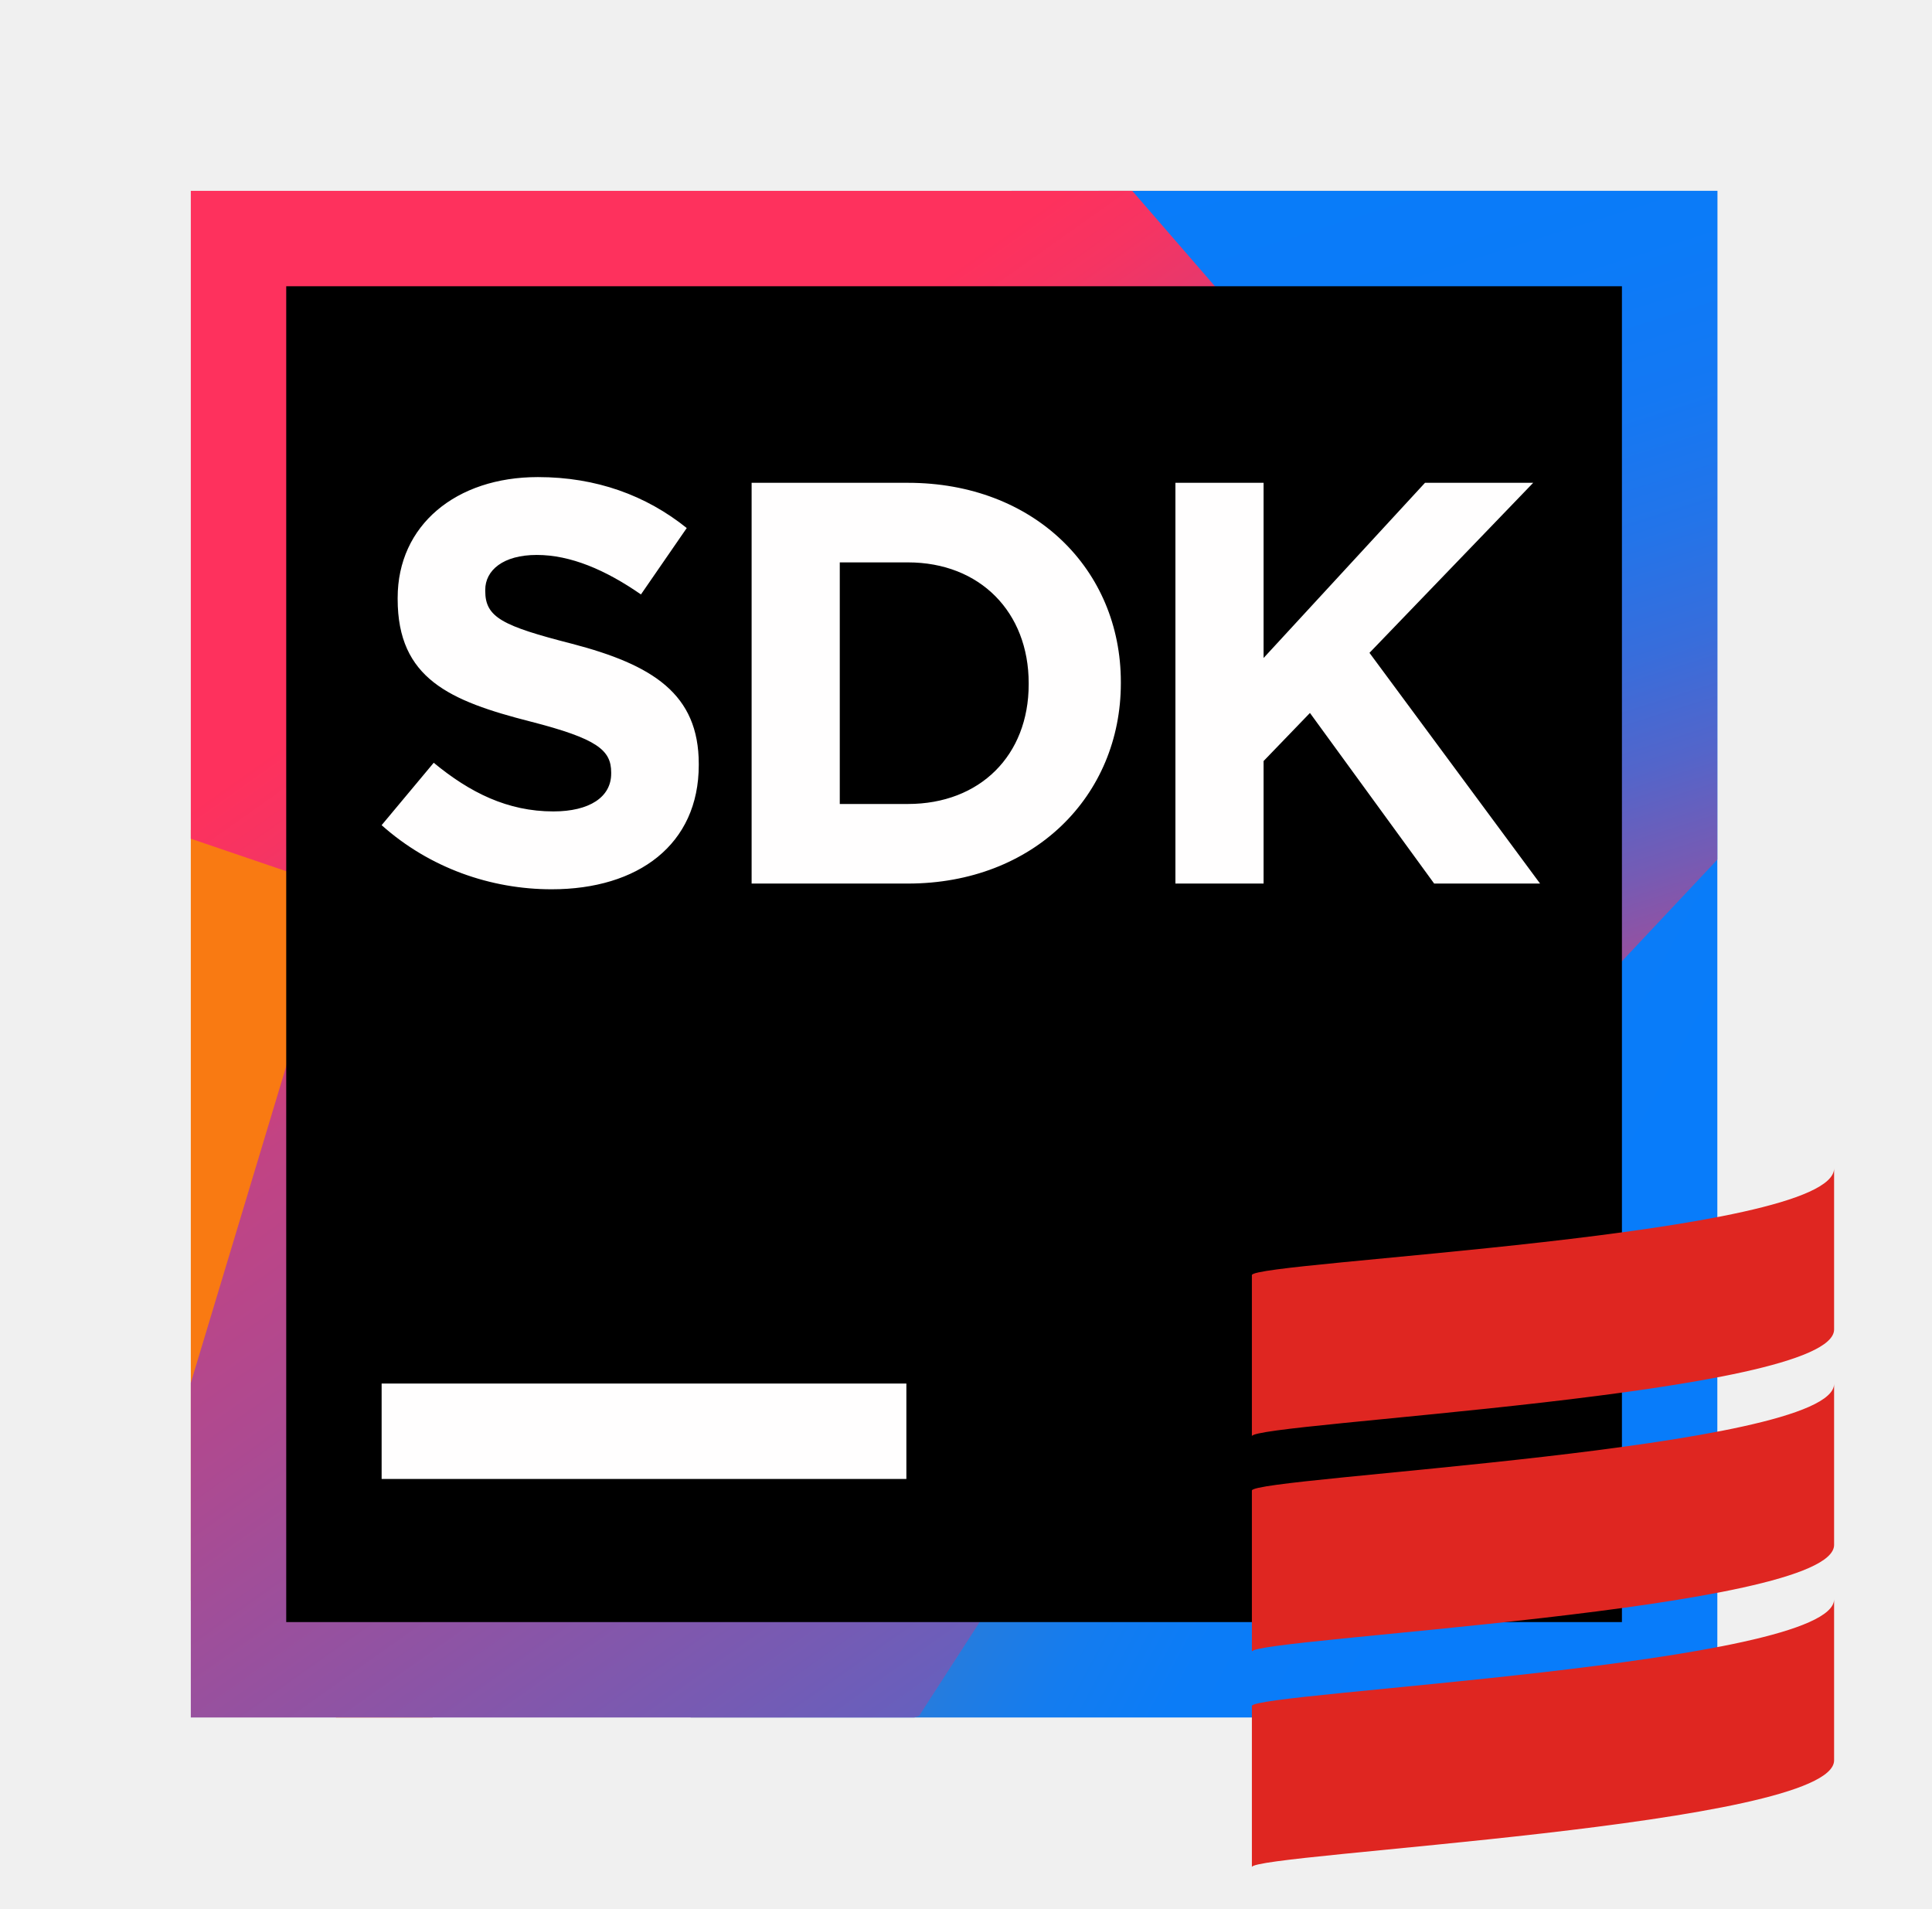
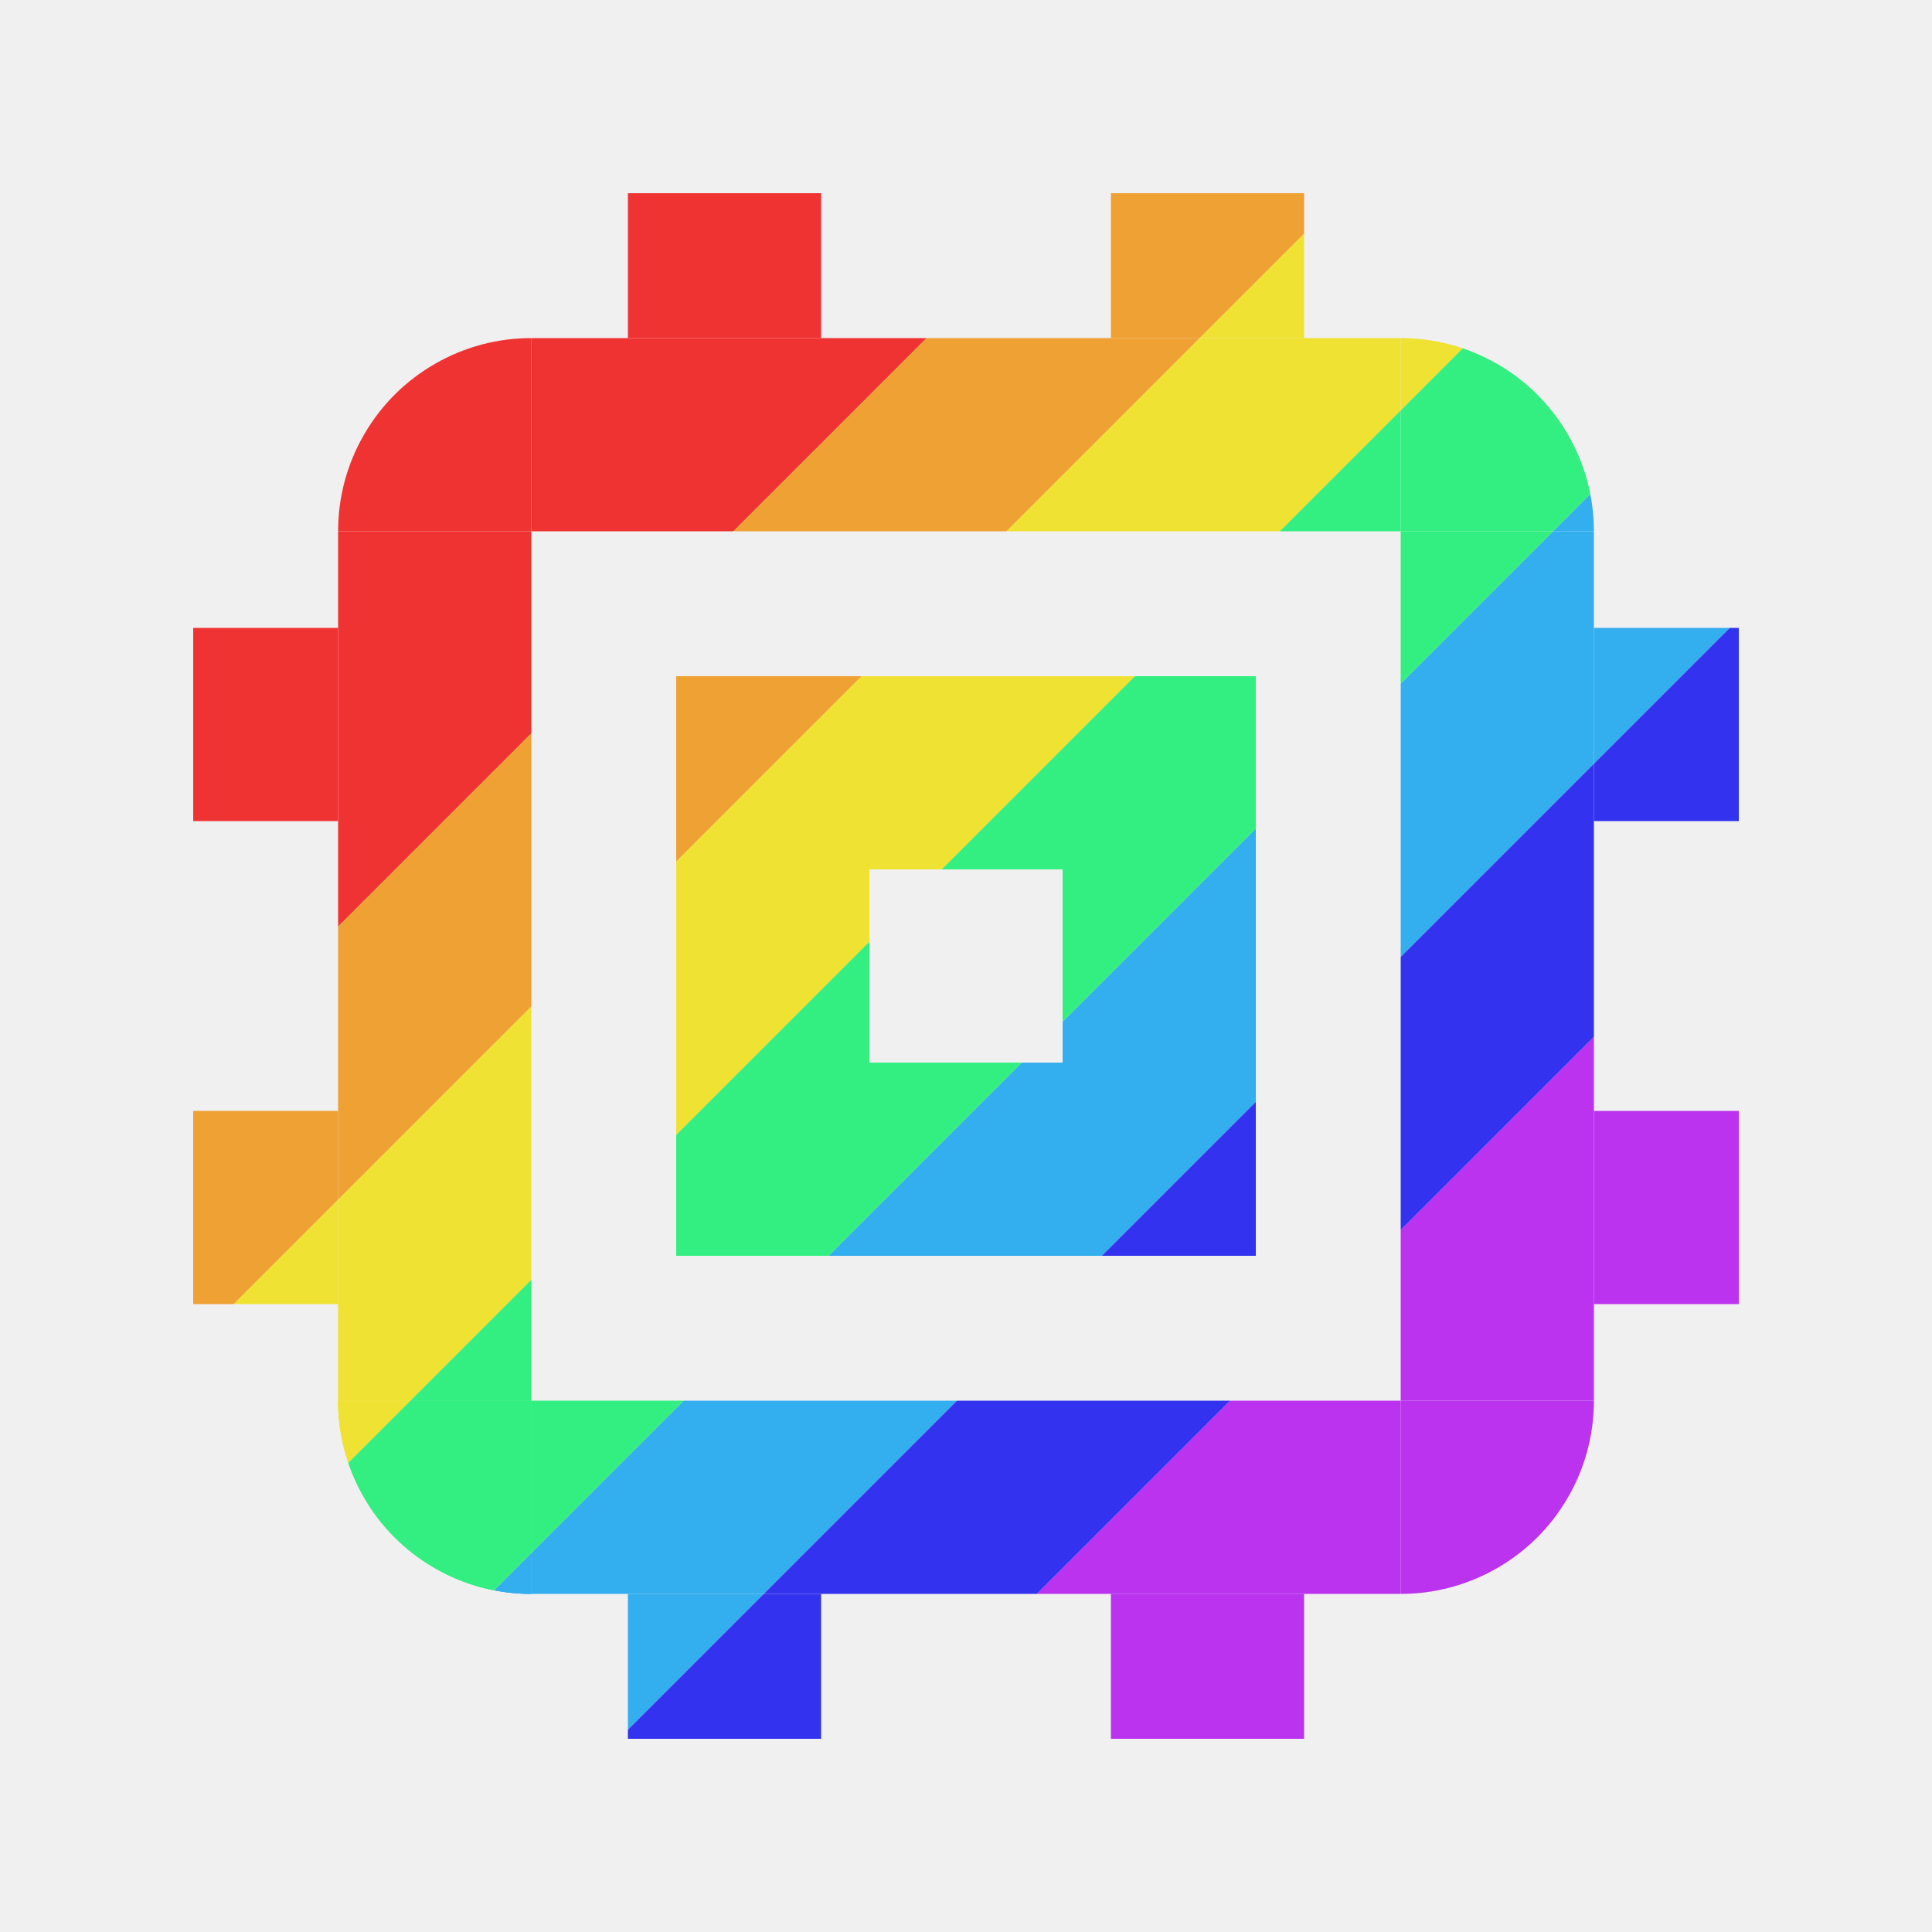
- <svg xmlns="http://www.w3.org/2000/svg" width="81" height="80" viewBox="0 0 81 80" version="1.1" id="svg574">
-   <defs id="defs552">
-     <linearGradient id="pluginsdk_80-a" x1="-.031%" x2="100.053%" y1="49.963%" y2="49.963%">
-       <stop offset="25.81%" stop-color="#F97A12" id="stop482" />
-       <stop offset="45.91%" stop-color="#B07B58" id="stop484" />
-       <stop offset="72.41%" stop-color="#577BAE" id="stop486" />
-       <stop offset="91.05%" stop-color="#1E7CE5" id="stop488" />
-       <stop offset="100%" stop-color="#087CFA" id="stop490" />
-     </linearGradient>
-     <linearGradient id="pluginsdk_80-b" x1="27.55%" x2="82.223%" y1="34.514%" y2="77.605%">
-       <stop offset="0%" stop-color="#F97A12" id="stop493" />
-       <stop offset="7.18%" stop-color="#CB7A3E" id="stop495" />
-       <stop offset="15.41%" stop-color="#9E7B6A" id="stop497" />
-       <stop offset="24.2%" stop-color="#757B91" id="stop499" />
-       <stop offset="33.44%" stop-color="#537BB1" id="stop501" />
-       <stop offset="43.24%" stop-color="#387CCC" id="stop503" />
-       <stop offset="53.81%" stop-color="#237CE0" id="stop505" />
-       <stop offset="65.52%" stop-color="#147CEF" id="stop507" />
-       <stop offset="79.25%" stop-color="#0B7CF7" id="stop509" />
-       <stop offset="100%" stop-color="#087CFA" id="stop511" />
-     </linearGradient>
-     <linearGradient id="pluginsdk_80-c" x1="63.121%" x2="40.793%" y1="97.699%" y2="-6.587%">
-       <stop offset="0%" stop-color="#FE315D" id="stop514" />
-       <stop offset="7.84%" stop-color="#CB417E" id="stop516" />
-       <stop offset="16.01%" stop-color="#9E4E9B" id="stop518" />
-       <stop offset="24.74%" stop-color="#755BB4" id="stop520" />
-       <stop offset="33.92%" stop-color="#5365CA" id="stop522" />
-       <stop offset="43.65%" stop-color="#386DDB" id="stop524" />
-       <stop offset="54.14%" stop-color="#2374E9" id="stop526" />
-       <stop offset="65.76%" stop-color="#1478F3" id="stop528" />
-       <stop offset="79.4%" stop-color="#0B7BF8" id="stop530" />
-       <stop offset="100%" stop-color="#087CFA" id="stop532" />
-     </linearGradient>
-     <linearGradient id="pluginsdk_80-d" x1="25.331%" x2="93.854%" y1="24.119%" y2="132.621%">
-       <stop offset="0%" stop-color="#FE315D" id="stop535" />
-       <stop offset="4.023%" stop-color="#F63462" id="stop537" />
-       <stop offset="10.37%" stop-color="#DF3A71" id="stop539" />
-       <stop offset="16.67%" stop-color="#C24383" id="stop541" />
-       <stop offset="29.12%" stop-color="#AD4A91" id="stop543" />
-       <stop offset="54.98%" stop-color="#755BB4" id="stop545" />
-       <stop offset="91.75%" stop-color="#1D76ED" id="stop547" />
-       <stop offset="100%" stop-color="#087CFA" id="stop549" />
-     </linearGradient>
+ <svg xmlns="http://www.w3.org/2000/svg" width="40" height="40" viewBox="0 0 40 40" fill="none">
+   <defs>
+     <clipPath id="clip0_3">
+       <rect id="svg" width="40" height="40" fill="white" />
+     </clipPath>
  </defs>
-   <g fill="none" fill-rule="evenodd" id="g572">
-     <g fill-rule="nonzero" transform="translate(8 8)" id="g562">
-       <path fill="url(#pluginsdk_80-a)" d="M6.088,64 L2.66453526e-15,59.1 L0,26.792 L30,38.67 L10.14,64 L6.088,64 Z" id="path554" />
-       <path fill="url(#pluginsdk_80-b)" d="M20.952,64 L52.274,31.916 L37.671,0.46 L38.058,1.33226763e-15 L64,0 L64,64 L20.952,64 Z" id="path556" />
-       <path fill="url(#pluginsdk_80-c)" d="M34.412,0 L64,0 L64,28.037 L49.008,44 L34,0.447 L34.412,0 Z" id="path558" />
-       <path fill="url(#pluginsdk_80-d)" d="M30.336,64 L0,64 L0,49.971 L6.234,29.283 L0,27.16 L0,0 L39.47,0 L58,21.384 L30.538,63.926 L30.336,64 Z" id="path560" />
-     </g>
-     <g fill-rule="nonzero" transform="translate(12 12)" id="g570">
-       <rect width="56" height="56" fill="#000" id="rect564" />
-       <rect width="22" height="4" x="4" y="46" fill="#FFFEFE" id="rect566" />
-       <path fill="#FFFEFE" d="M11.128,25.28 C8.584,25.28 6.016,24.392 4,22.592 L6.184,19.976 C7.696,21.224 9.28,22.016 11.2,22.016 C12.712,22.016 13.624,21.416 13.624,20.432 L13.624,20.384 C13.624,19.448 13.048,18.968 10.24,18.248 C6.856,17.384 4.672,16.448 4.672,13.112 L4.672,13.064 C4.672,10.016 7.12,8 10.552,8 C13,8 15.088,8.768 16.792,10.136 L14.872,12.92 C13.384,11.888 11.92,11.264 10.504,11.264 C9.088,11.264 8.344,11.912 8.344,12.728 L8.344,12.776 C8.344,13.88 9.064,14.24 11.968,14.984 C15.376,15.872 17.296,17.096 17.296,20.024 L17.296,20.072 C17.296,23.408 14.752,25.28 11.128,25.28 Z M19.512,25.04 L19.512,8.24 L26.064,8.24 C31.344,8.24 34.992,11.864 34.992,16.592 L34.992,16.64 C34.992,21.368 31.344,25.04 26.064,25.04 L19.512,25.04 Z M26.064,11.576 L23.208,11.576 L23.208,21.704 L26.064,21.704 C29.088,21.704 31.128,19.664 31.128,16.688 L31.128,16.64 C31.128,13.664 29.088,11.576 26.064,11.576 Z M37.28,25.04 L37.28,8.24 L40.976,8.24 L40.976,15.584 L47.744,8.24 L52.28,8.24 L45.416,15.368 L52.568,25.04 L48.128,25.04 L42.92,17.888 L40.976,19.904 L40.976,25.04 L37.28,25.04 Z" id="path568" />
+   <g clip-path="url(#clip0_3)">
+     <mask id="mask1_78" mask-type="alpha" maskUnits="userSpaceOnUse" x="4" y="4" width="32" height="32">
+       <path id="vector 1" d="M14 14L18 14L18 26L14 26L14 14Z" fill-rule="evenodd" fill="#DF6E44" />
+       <path id="vector 1" d="M22 14L26 14L26 26L22 26L22 14Z" fill-rule="evenodd" fill="#DF6E44" />
+       <path id="vector 1" d="M18 14L22 14L22 18L18 18L18 14Z" fill-rule="evenodd" fill="#DF6E44" />
+       <path id="vector 1" d="M18 22L22 22L22 26L18 26L18 22Z" fill-rule="evenodd" fill="#DF6E44" />
+       <path id="vector 1" d="M11 7L29 7L29 11L11 11L11 7Z" fill-rule="evenodd" fill="#DF6E44" />
+       <path id="vector 1" d="M11 29L29 29L29 33L11 33L11 29Z" fill-rule="evenodd" fill="#DF6E44" />
+       <path id="vector 1" d="M29 11L33 11L33 29L29 29L29 11Z" fill-rule="evenodd" fill="#DF6E44" />
+       <path id="vector 1" d="M7 11L11 11L11 29L7 29L7 11Z" fill-rule="evenodd" fill="#DF6E44" />
+       <path id="vector 1" d="M13 4L17 4L17 7L13 7L13 4Z" fill-rule="evenodd" fill="#DF6E44" />
+       <path id="vector 1" d="M23 4L27 4L27 7L23 7L23 4Z" fill-rule="evenodd" fill="#DF6E44" />
+       <path id="vector 1" d="M23 33L27 33L27 36L23 36L23 33Z" fill-rule="evenodd" fill="#DF6E44" />
+       <path id="vector 1" d="M13 33L17 33L17 36L13 36L13 33Z" fill-rule="evenodd" fill="#DF6E44" />
+       <path id="vector 1" d="M4 23L7 23L7 27L4 27L4 23Z" fill-rule="evenodd" fill="#DF6E44" />
+       <path id="vector 1" d="M4 13L7 13L7 17L4 17L4 13Z" fill-rule="evenodd" fill="#DF6E44" />
+       <path id="vector 1" d="M33 23L36 23L36 27L33 27L33 23Z" fill-rule="evenodd" fill="#DF6E44" />
+       <path id="vector 1" d="M33 13L36 13L36 17L33 17L33 13Z" fill-rule="evenodd" fill="#DF6E44" />
+       <path id="vector 1" d="M11 33C10.272 33 9.589 32.805 9 32.464C8.369 32.1 7.875 31.59 7.536 31C7.172 30.369 6.999 29.68 7 29L11 29L11 33Z" fill-rule="evenodd" fill="#DF6E44" />
+       <path id="vector 1" d="M11 33C10.272 33 9.589 32.805 9 32.464C8.369 32.1 7.875 31.59 7.536 31C7.172 30.369 6.999 29.68 7 29L11 29L11 33Z" fill-rule="evenodd" fill="#DF6E44" />
+       <path id="vector 1" d="M11 33C10.272 33 9.589 32.805 9 32.464C8.369 32.1 7.875 31.59 7.536 31C7.172 30.369 6.999 29.68 7 29L11 29L11 33Z" fill-rule="evenodd" fill="#DF6E44" />
+       <path id="vector 1" d="M33 11C33 10.272 32.805 9.589 32.464 9C32.1 8.369 31.59 7.875 31 7.536C30.369 7.172 29.68 6.999 29 7L29 11L33 11Z" fill-rule="evenodd" fill="#DF6E44" />
+       <path id="vector 1" d="M33 29C33 29.728 32.805 30.411 32.464 31C32.1 31.631 31.59 32.125 31 32.464C30.369 32.828 29.68 33.001 29 33L29 29L33 29Z" fill-rule="evenodd" fill="#DF6E44" />
+       <path id="vector 1" d="M7 11C7 10.272 7.195 9.589 7.536 9C7.9 8.369 8.411 7.875 9 7.536C9.631 7.172 10.32 6.999 11 7L11 11L7 11Z" fill-rule="evenodd" fill="#DF6E44" />
+     </mask>
+     <g mask="url(#mask1_78)">
+       <rect id="rec 6" x="-6" y="19.456" width="36" height="9" transform="rotate(-45 -6 19.45587)" fill="#EF3333" />
+       <rect id="rec 11" x="0.364" y="25.82" width="36" height="4" transform="rotate(-45 0.363961 25.81982)" fill="#EFA133" />
+       <rect id="rec 14" x="8.849" y="34.305" width="36" height="4" transform="rotate(-45 8.849242 34.30512)" fill="#33AEEF" />
+       <rect id="rec 12" x="3.192" y="28.648" width="36" height="4" transform="rotate(-45 3.192388 28.64825)" fill="#EFE233" />
+       <rect id="rec 15" x="11.678" y="37.134" width="36" height="4" transform="rotate(-45 11.67767 37.13354)" fill="#3333EF" />
+       <rect id="rec 13" x="6.021" y="31.477" width="36" height="4" transform="rotate(-45 6.020815 31.47668)" fill="#33EF81" />
+       <rect id="rec 16" x="14.506" y="39.962" width="36" height="10" transform="rotate(-45 14.5061 39.96198)" fill="#BB33EF" />
    </g>
  </g>
-   <g fill="#df2621" id="g472" transform="matrix(0.8717662,0,0,0.8717662,52.48581,48.97934)">
-     <path d="M 0,15.493 V 23.24 C 0,22.587 28,21.28 28,18.107 V 10.36 C 28,13.533 0,14.84 0,15.493 M 0,12.88 C 0,12.227 28,10.92 28,7.747 V 0 C 28,3.267 0,4.48 0,5.133 Z M 0,25.853 V 33.6 C 0,32.947 28,31.64 28,28.467 V 20.72 C 28,23.893 0,25.2 0,25.853" id="path470" />
-   </g>
</svg>
